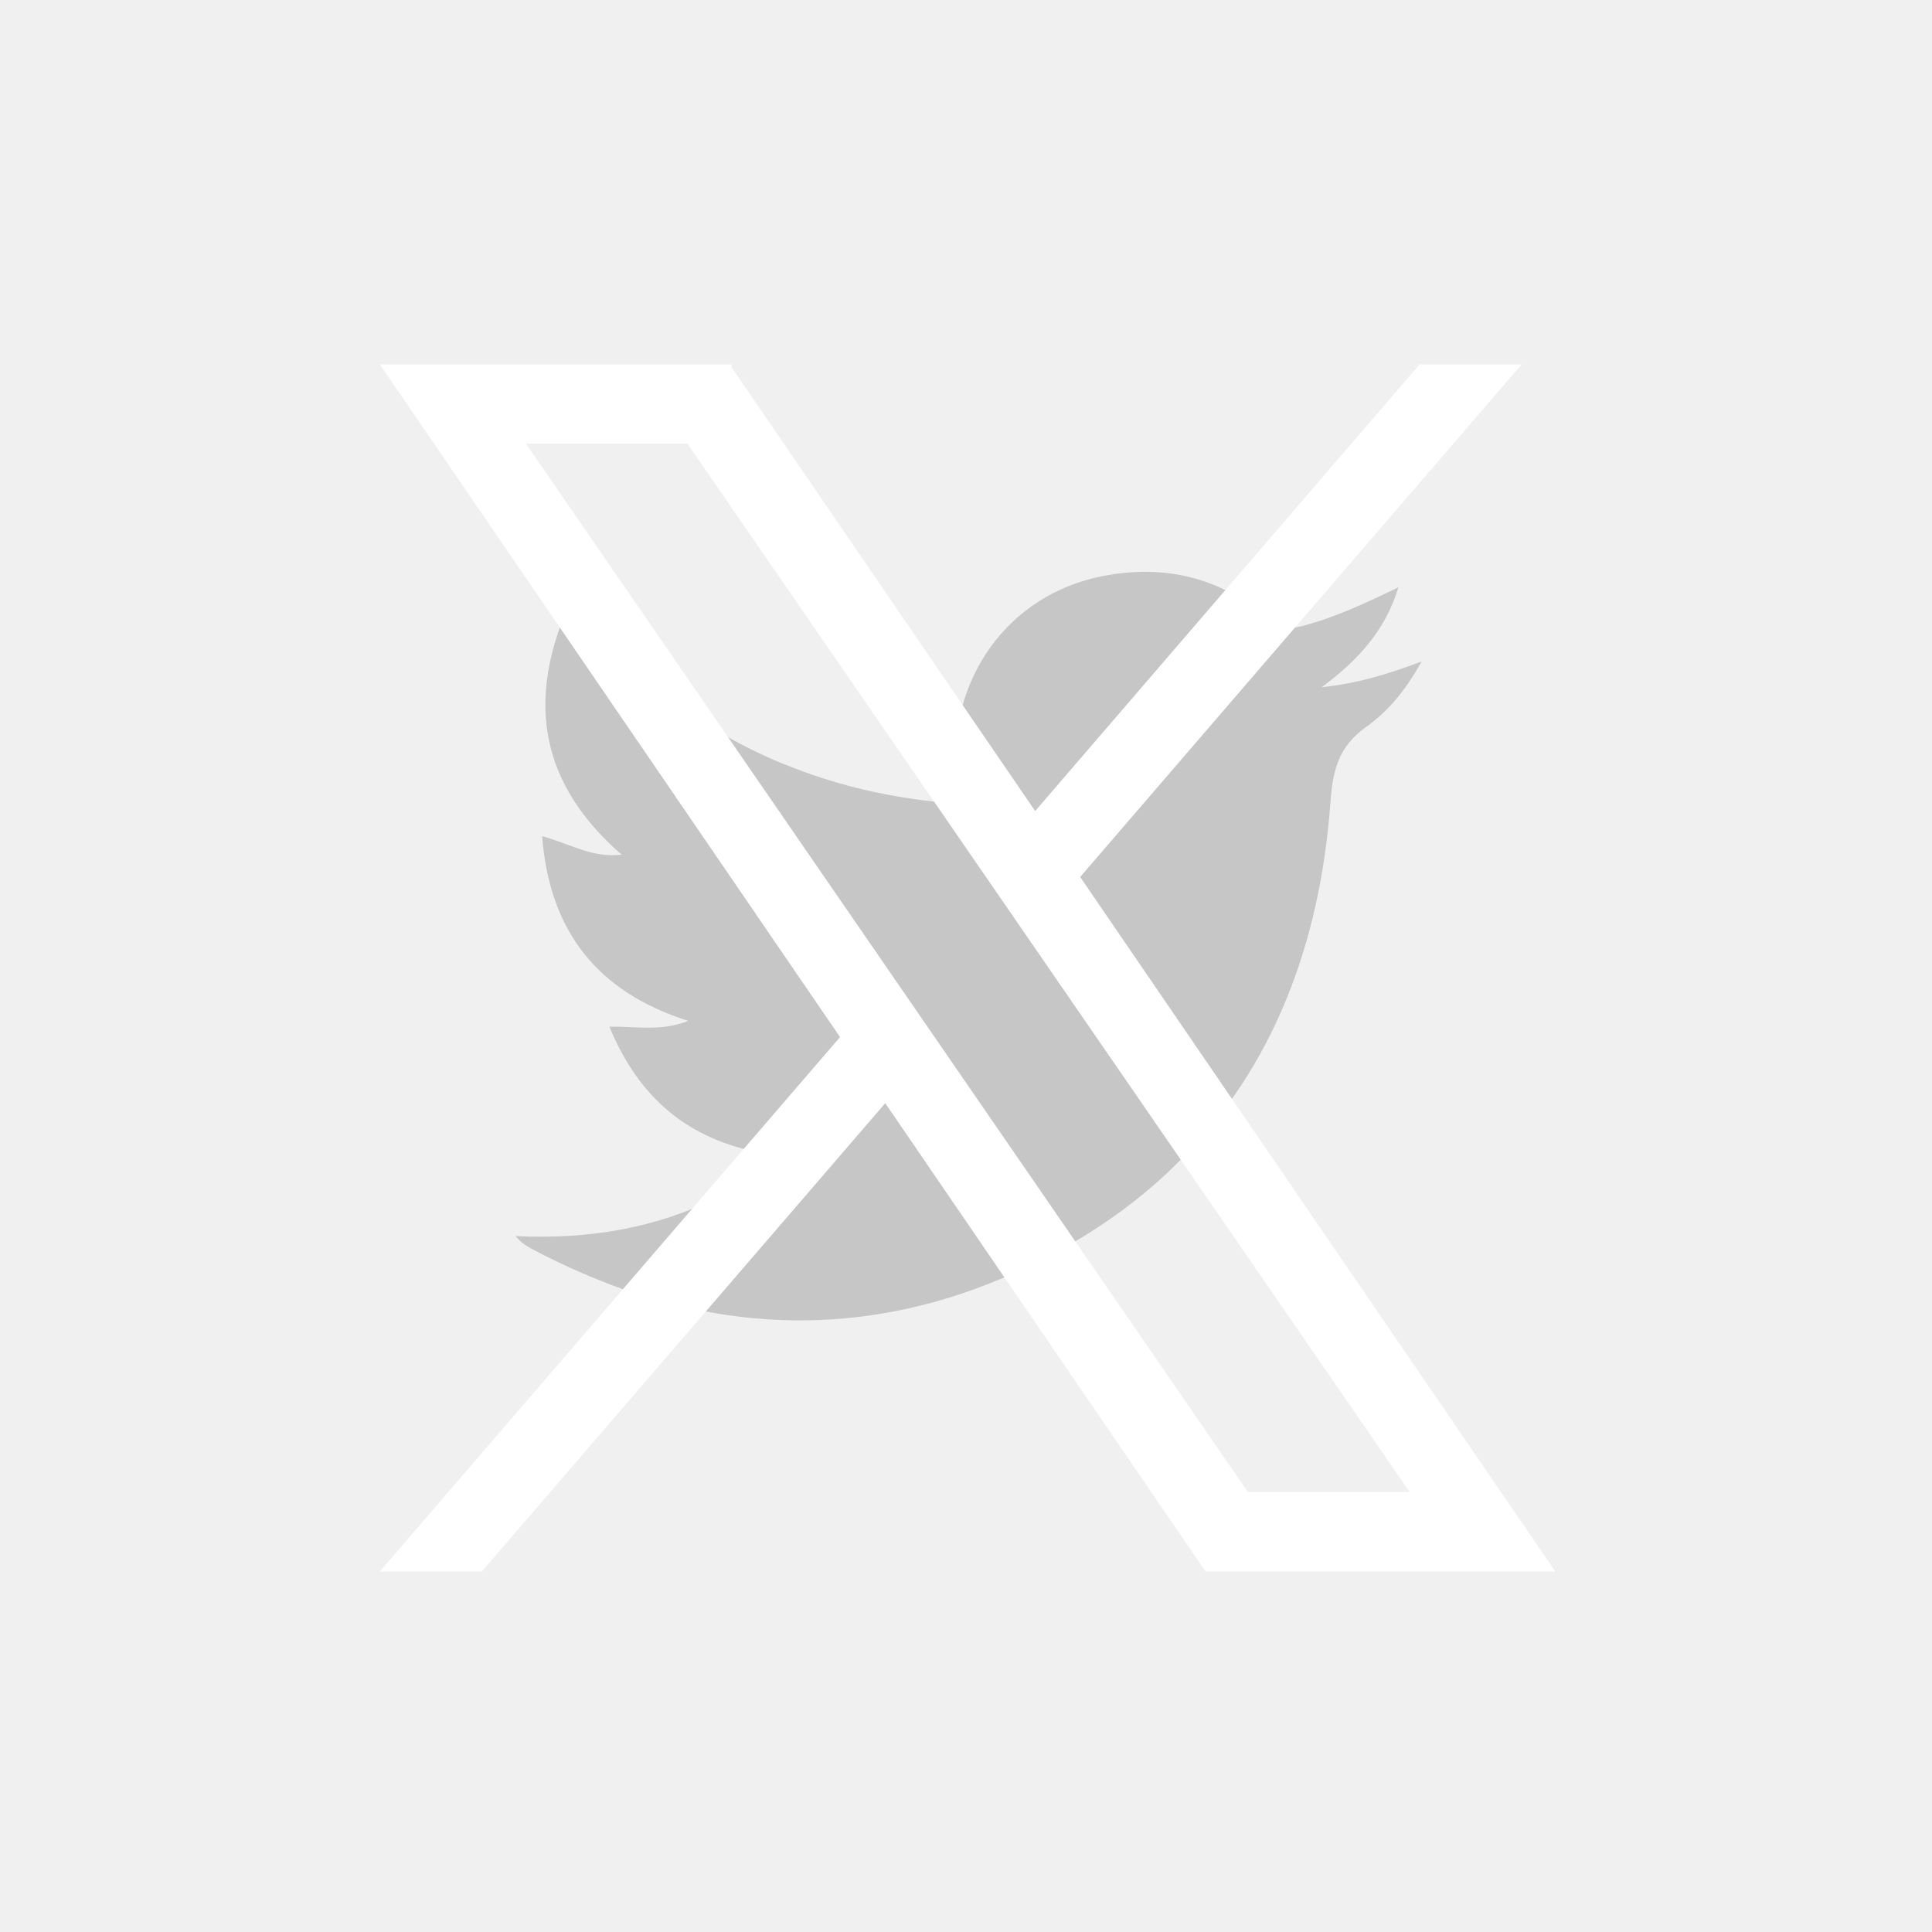
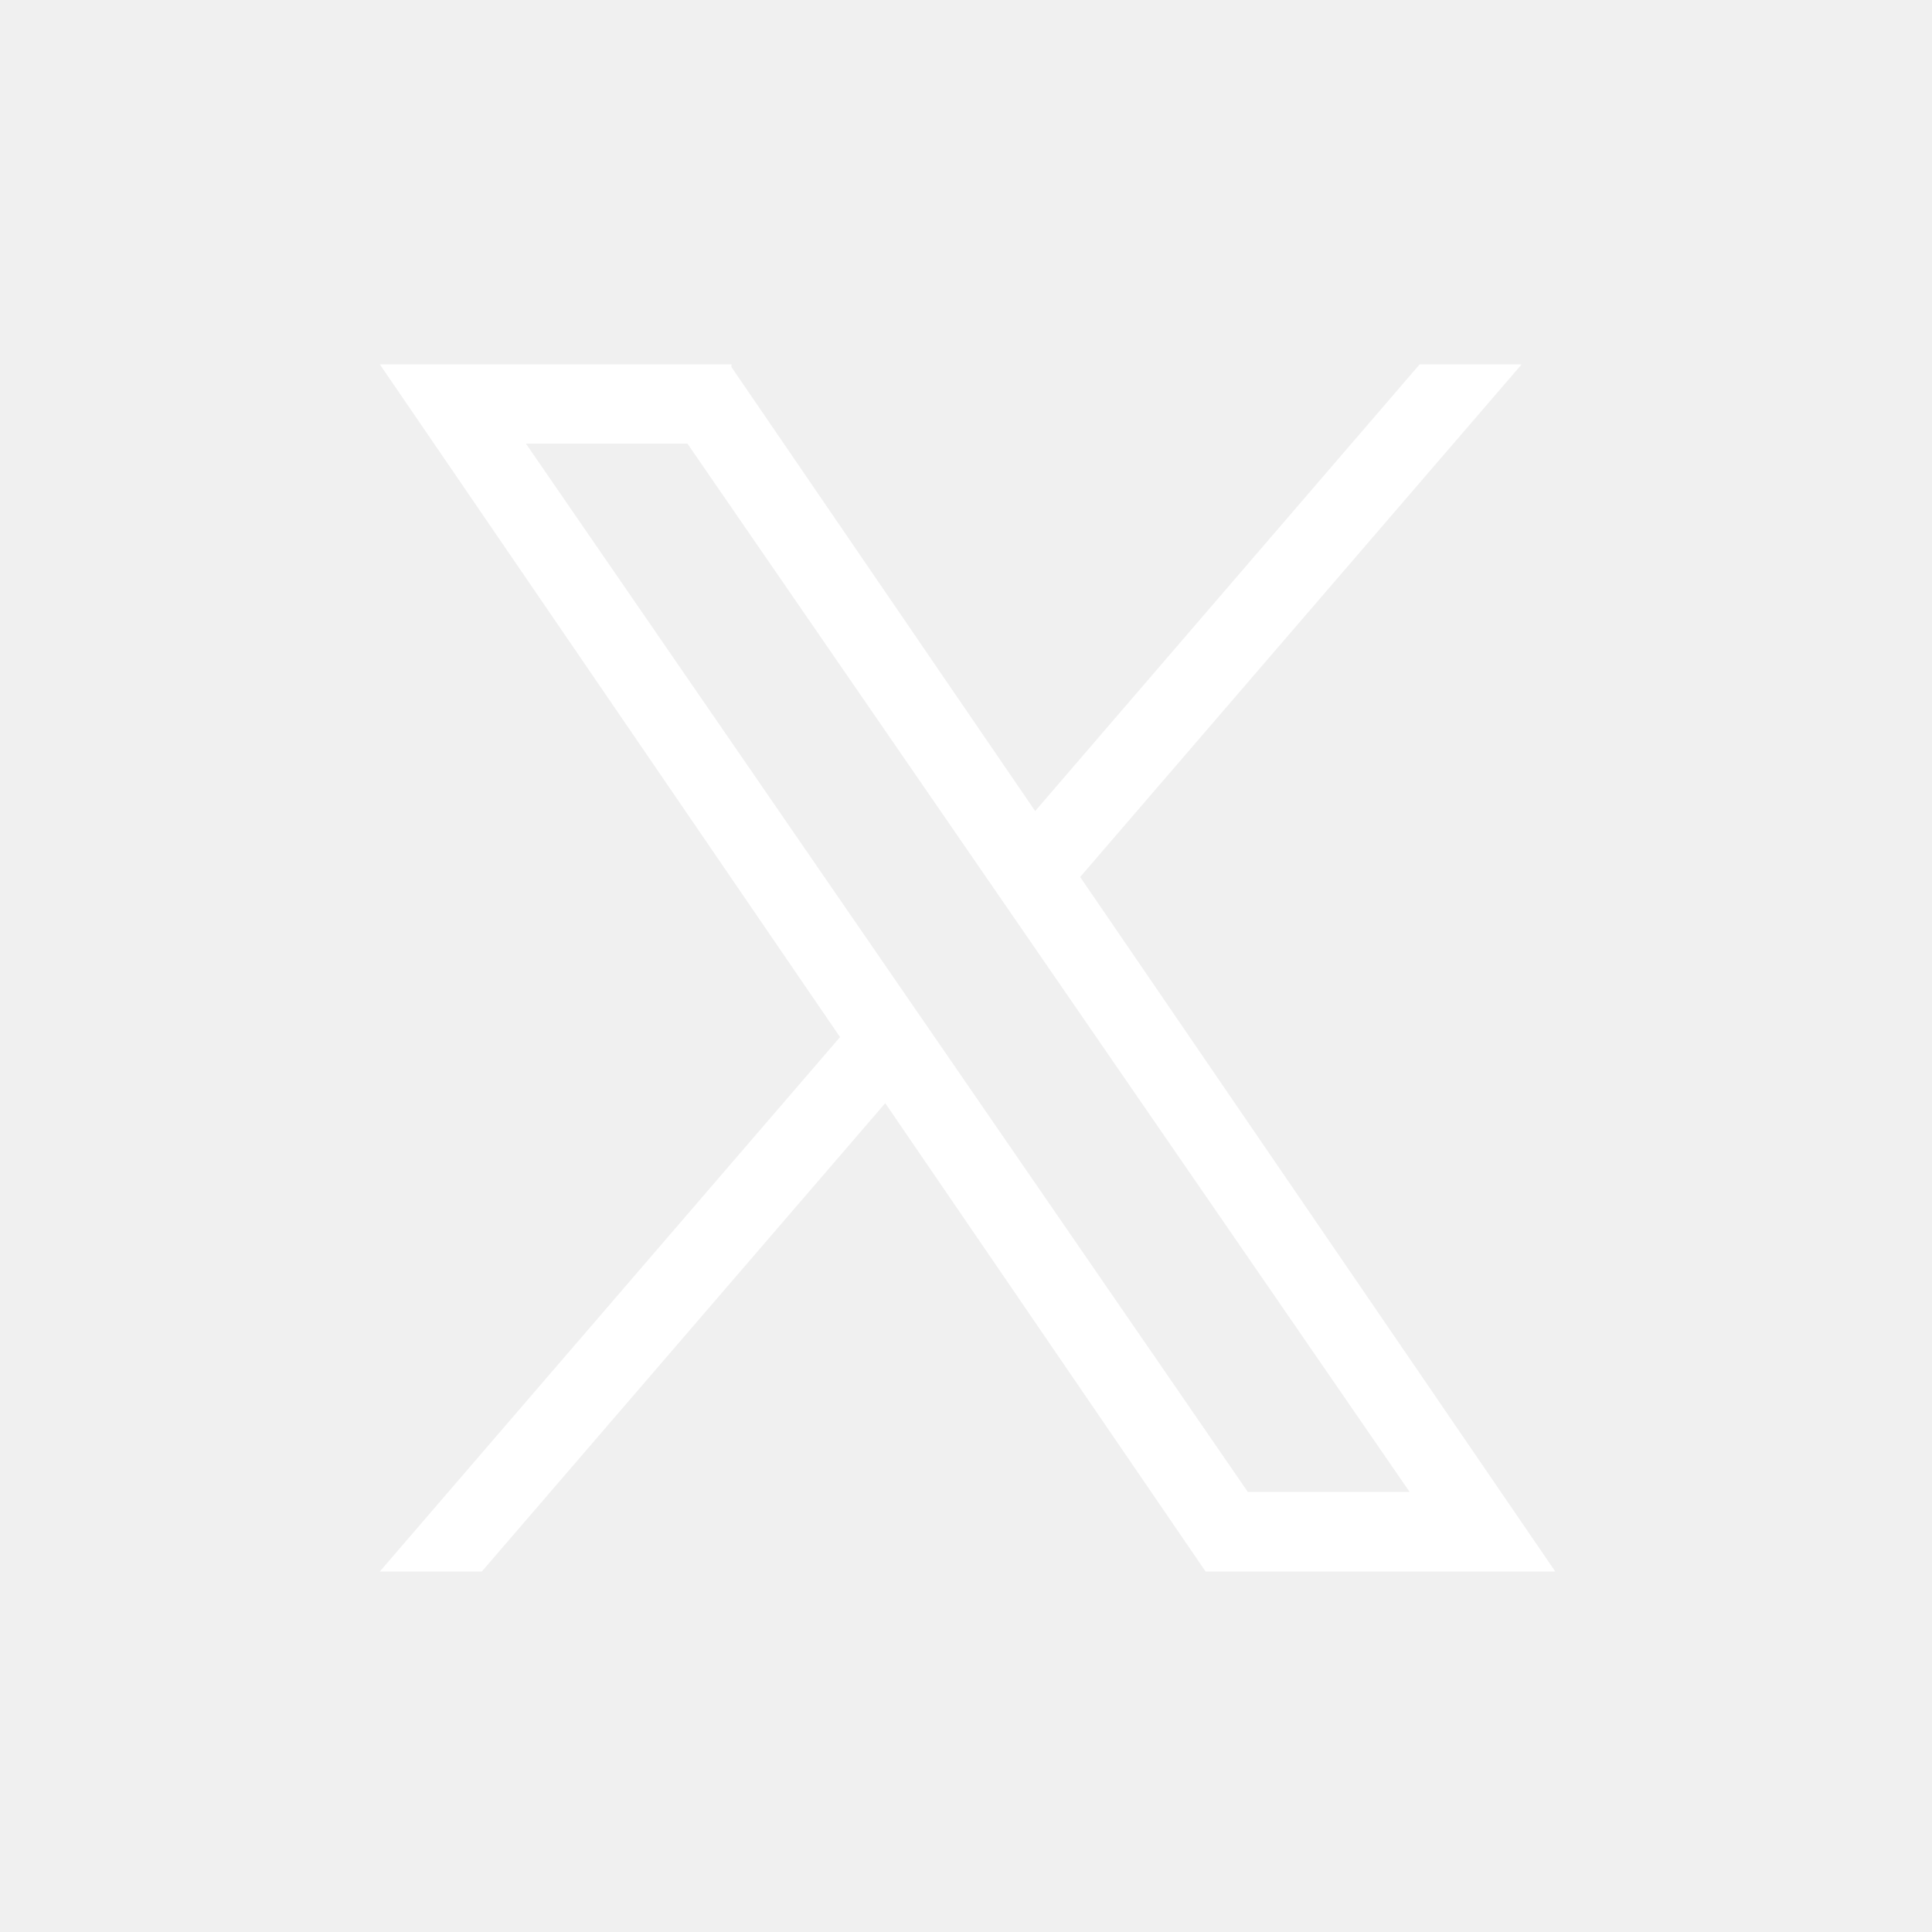
<svg xmlns="http://www.w3.org/2000/svg" id="Camada_1" data-name="Camada 1" version="1.1" viewBox="0 0 500 500">
  <defs>
    <style>
      .cls-1 {
-         fill: #c6c6c6;
-       }
- 
-       .cls-1, .cls-2 {
+         fill: #fff;
        stroke-width: 0px;
-       }
- 
-       .cls-2 {
-         fill: #fff;
      }
    </style>
  </defs>
-   <path class="cls-1" d="M341.6,178.2c9.9-7.3,16.9-15,20.3-26.2-8.5,4.1-16.4,7.8-24.8,10-3.5.9-6.1.7-9-1.9-12.3-10.8-27-14.1-42.8-11-24.4,4.8-40.1,26.6-37.9,52.4.5,5.8-1.2,6.4-6.1,5.9-13.4-1.5-26-4.6-38-9.5h-.1c-12-4.9-23.2-11.5-33.8-19.7-8-6.2-15-13.4-22.2-21.6-11.2,25.4-7,46.6,13.7,64.6-7.7.9-13.5-2.9-20.6-4.8,1.9,24.5,14.2,40.3,37.8,47.8-7,2.8-13.5,1.4-20.4,1.5,7.6,18.4,20.3,29.2,39.6,32.7h0c1.8.4,3.7.7,5.6.9-5.5,4.2-11.1,7.7-16.9,10.5h-.1c-16.2,8.1-33.6,11-52.5,10.1,1.2,1.2,1.4,1.5,1.7,1.7.8.6,1.6,1.1,2.5,1.6,8.1,4.3,16.2,7.8,24.3,10.7h0c35.4,12.2,71.4,10.4,106.8-7.4,14.5-7.3,26.8-16.1,36.9-26.4h0c23.6-23.7,36-55.4,38.7-92.3.6-8.5,2.1-14.6,9.3-19.7,5.5-3.9,10.1-9.3,14.3-16.9-9.1,3.4-16.7,5.7-26.3,6.7Z" />
-   <path class="cls-2" d="M279.6,226.9l114.2-132.6h-26.4l-99.5,115.6-78.6-114.9v-.7h-91l119.1,174.1-119.1,138.3h26.4l104.4-121.2,82.9,121.2h90.5l-123-179.8ZM323,386.2L136.1,114.8h41.8l186.9,271.3h-41.8Z" />
+   <path class="cls-1" d="M279.6,226.9l114.2-132.6h-26.4l-99.5,115.6-78.6-114.9v-.7h-91l119.1,174.1-119.1,138.3h26.4l104.4-121.2,82.9,121.2h90.5l-123-179.8h.1ZM323,386.2L136.1,114.8h41.8l186.9,271.3h-41.8Z" />
</svg>
